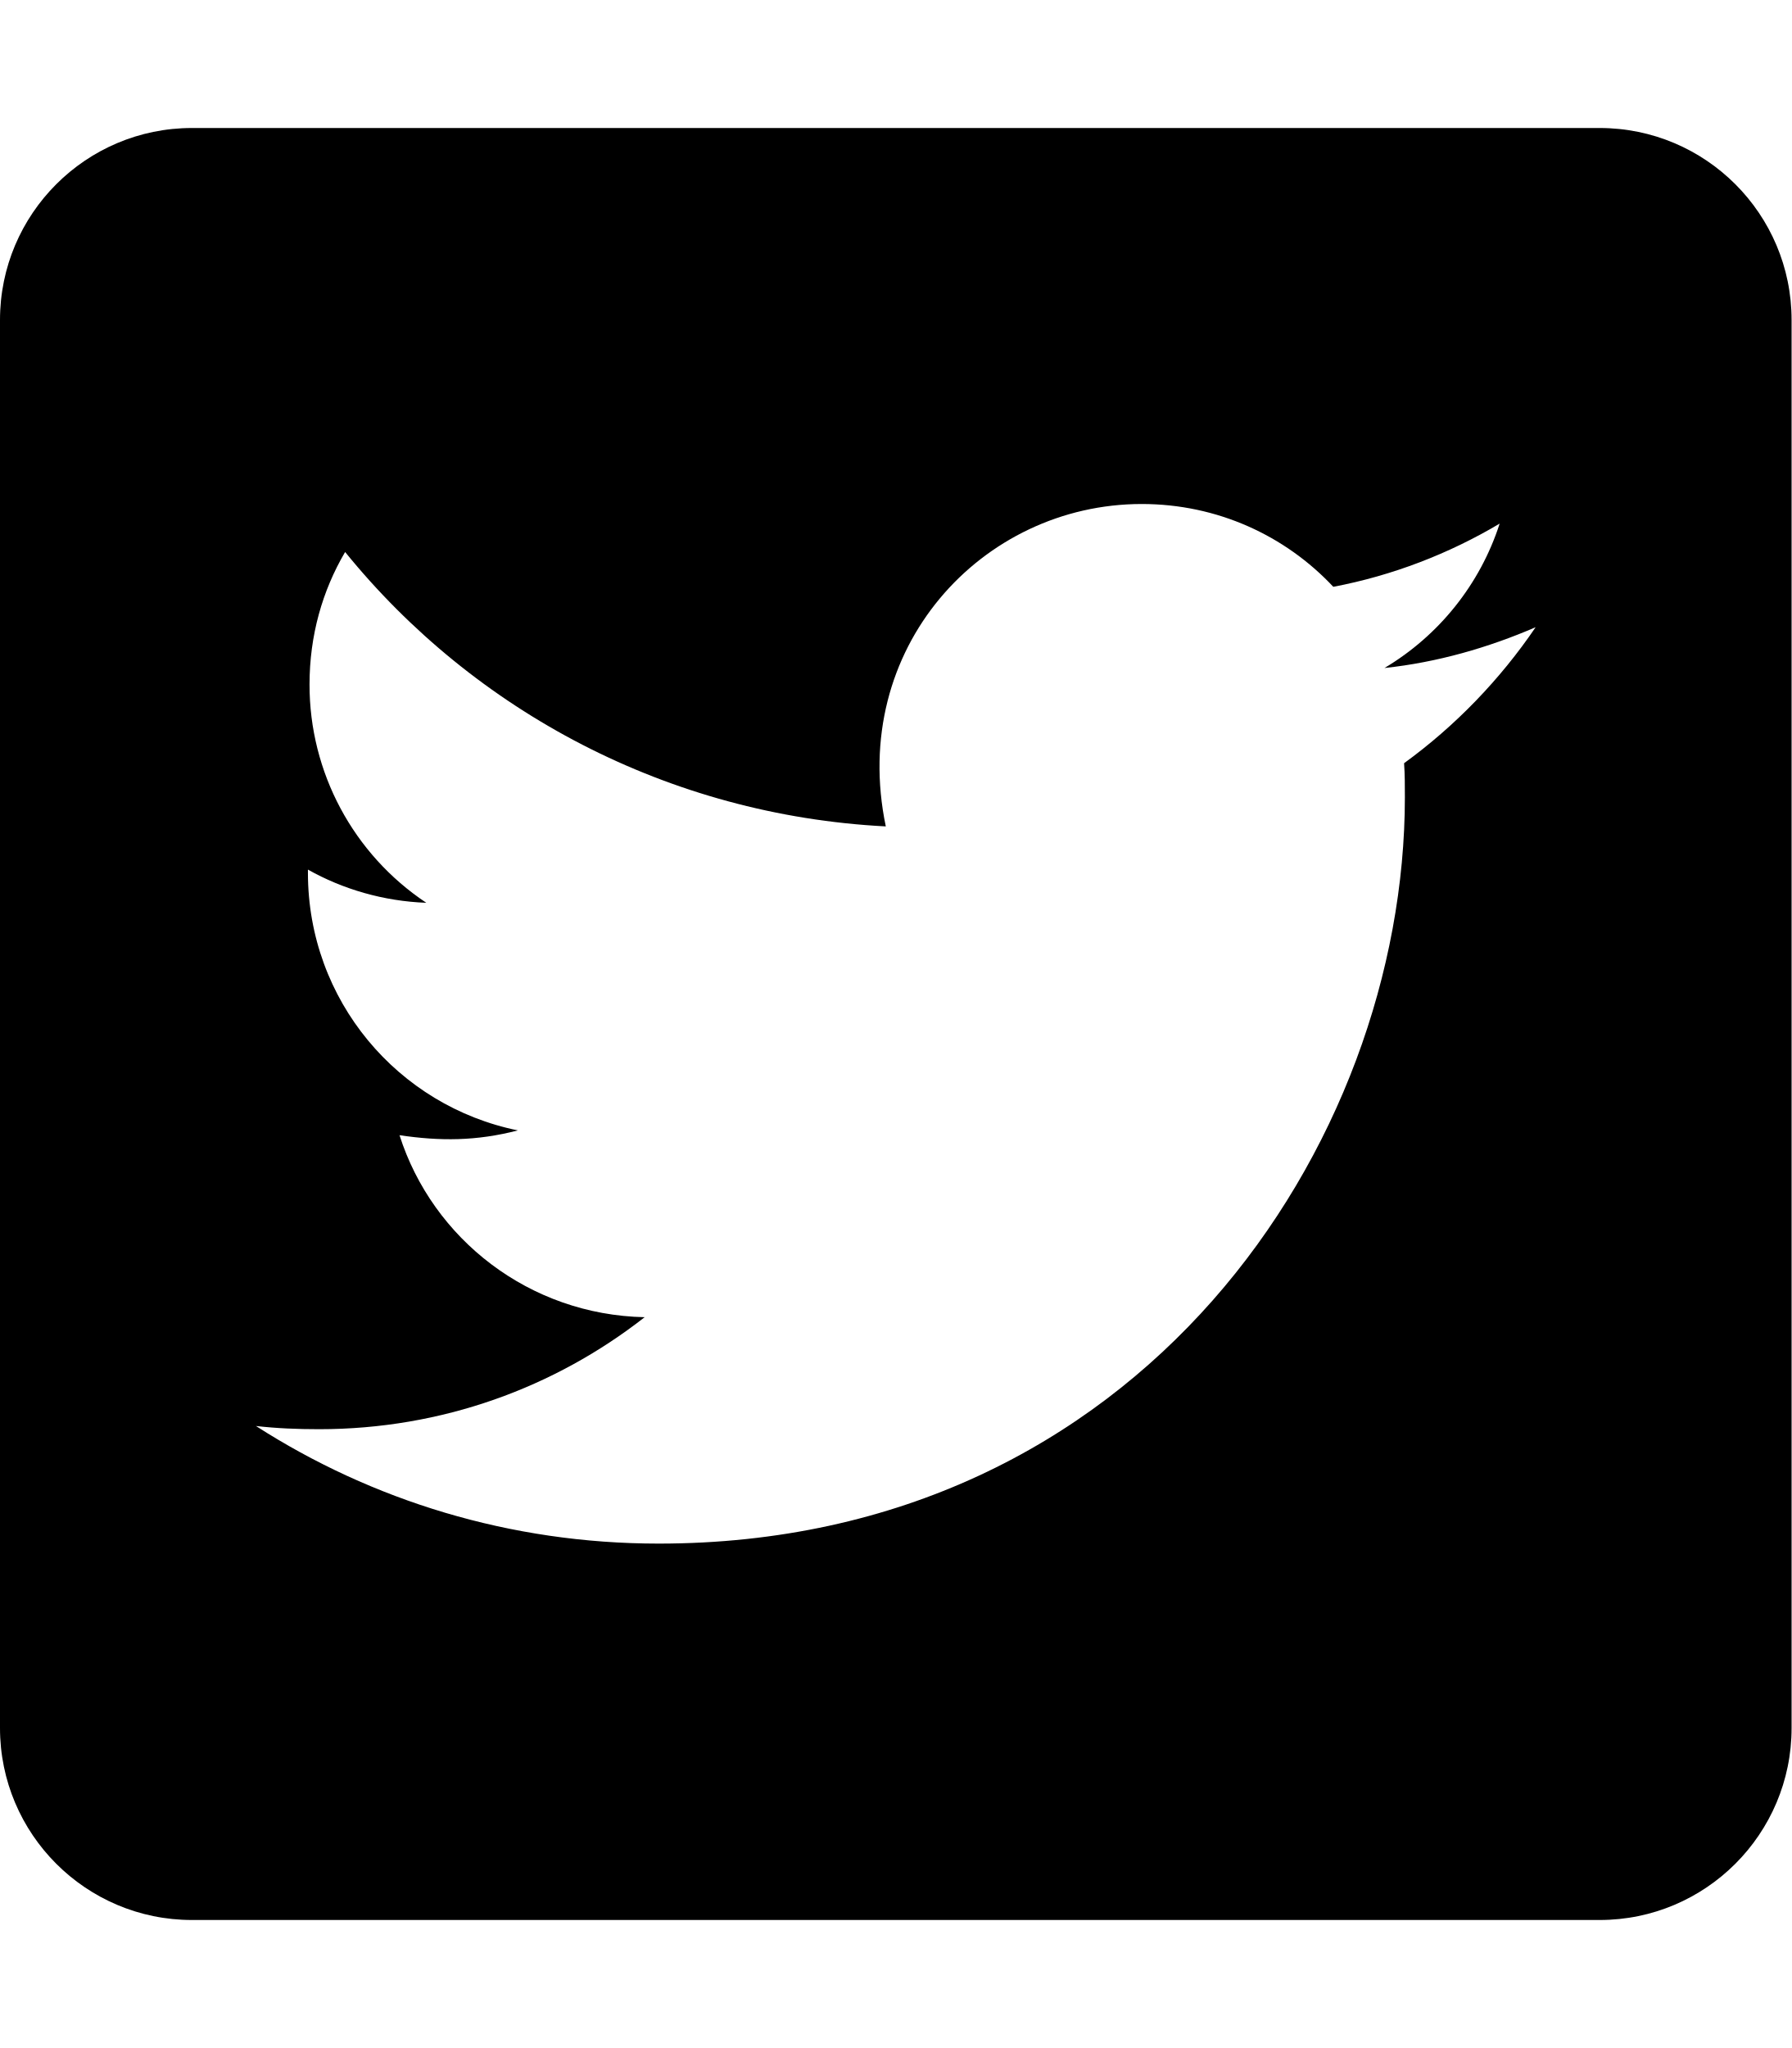
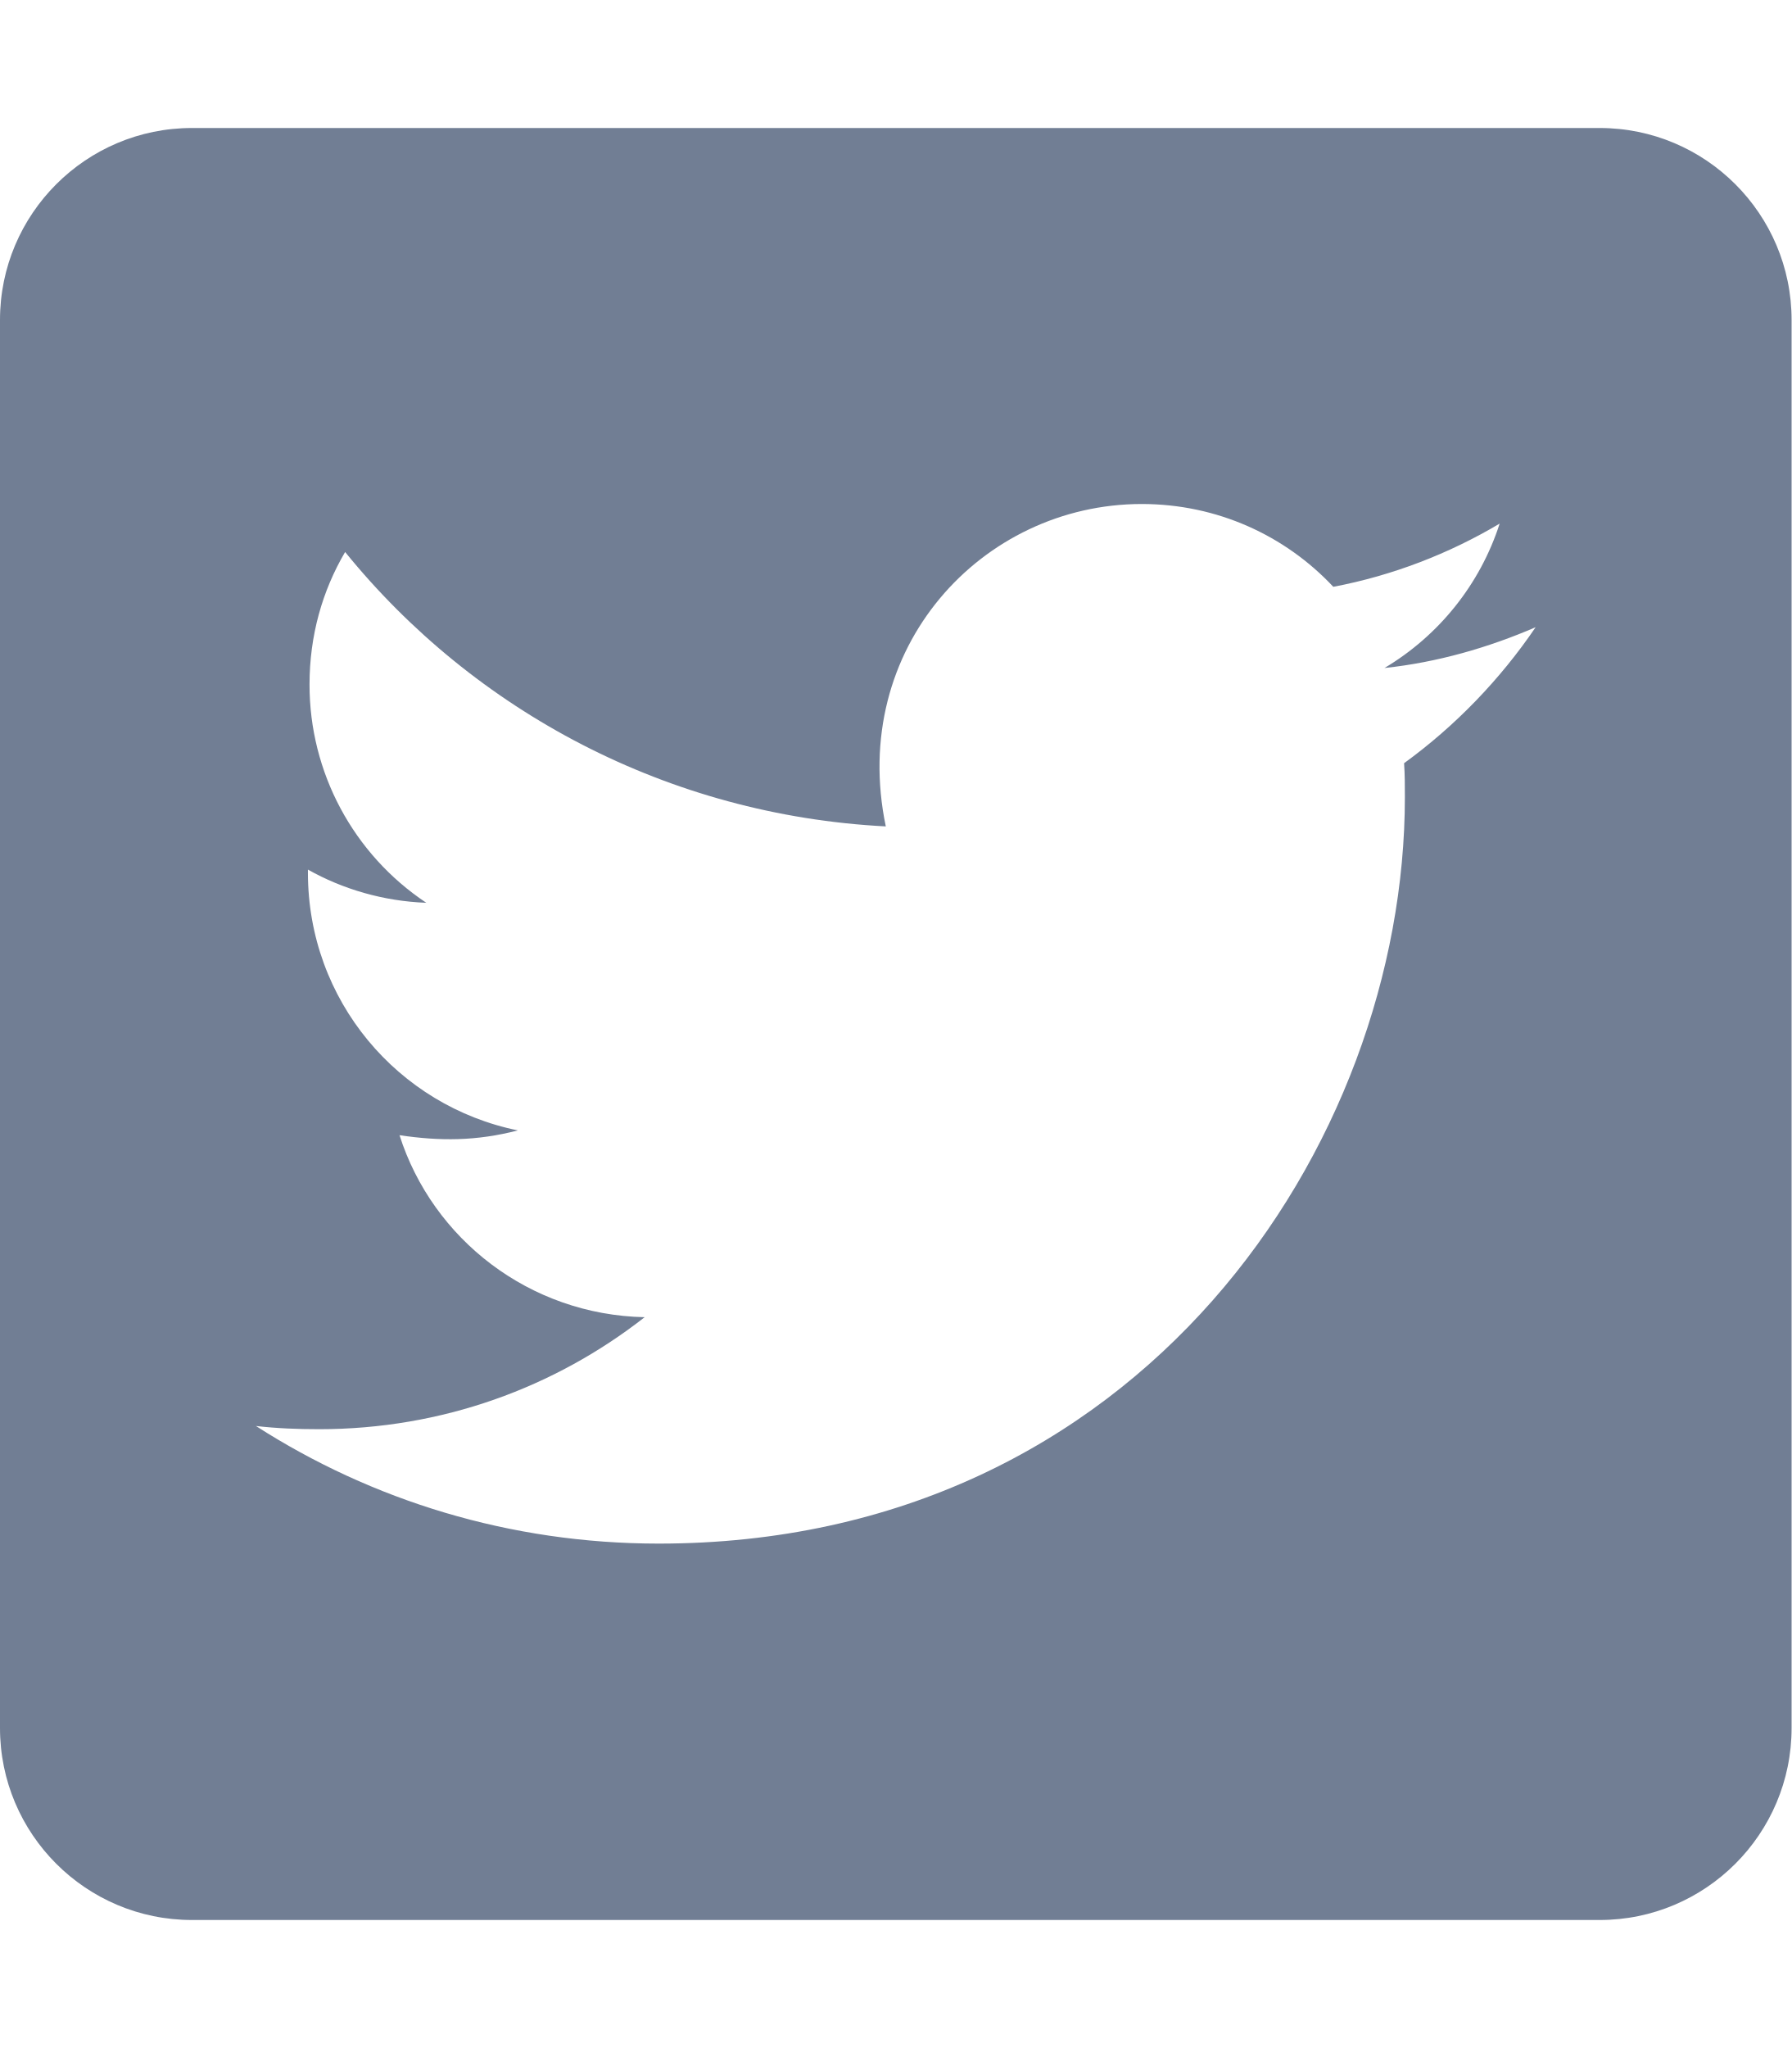
- <svg xmlns="http://www.w3.org/2000/svg" viewBox="0 0 448 512">
+ <svg xmlns="http://www.w3.org/2000/svg" fill="#717E94" viewBox="0 0 448 512">
  <path d="M400 32H48C21.5 32 0 53.5 0 80v352c0 26.5 21.5 48 48 48h352c26.5 0 48-21.5 48-48V80c0-26.5-21.5-48-48-48zm-48.9 158.8c.2 2.8.2 5.7.2 8.5 0 86.7-66 186.6-186.6 186.6-37.2 0-71.7-10.8-100.7-29.4 5.3.6 10.4.8 15.8.8 30.7 0 58.9-10.4 81.4-28-28.8-.6-53-19.5-61.3-45.5 10.1 1.5 19.2 1.5 29.6-1.2-30-6.1-52.5-32.5-52.5-64.4v-.8c8.7 4.9 18.9 7.9 29.6 8.3a65.447 65.447 0 0 1-29.2-54.6c0-12.2 3.2-23.4 8.9-33.1 32.3 39.8 80.8 65.8 135.2 68.6-9.3-44.5 24-80.6 64-80.6 18.9 0 35.9 7.9 47.9 20.7 14.8-2.8 29-8.3 41.6-15.8-4.9 15.2-15.2 28-28.8 36.1 13.2-1.4 26-5.1 37.8-10.2-8.9 13.1-20.1 24.7-32.9 34z" />
</svg>
